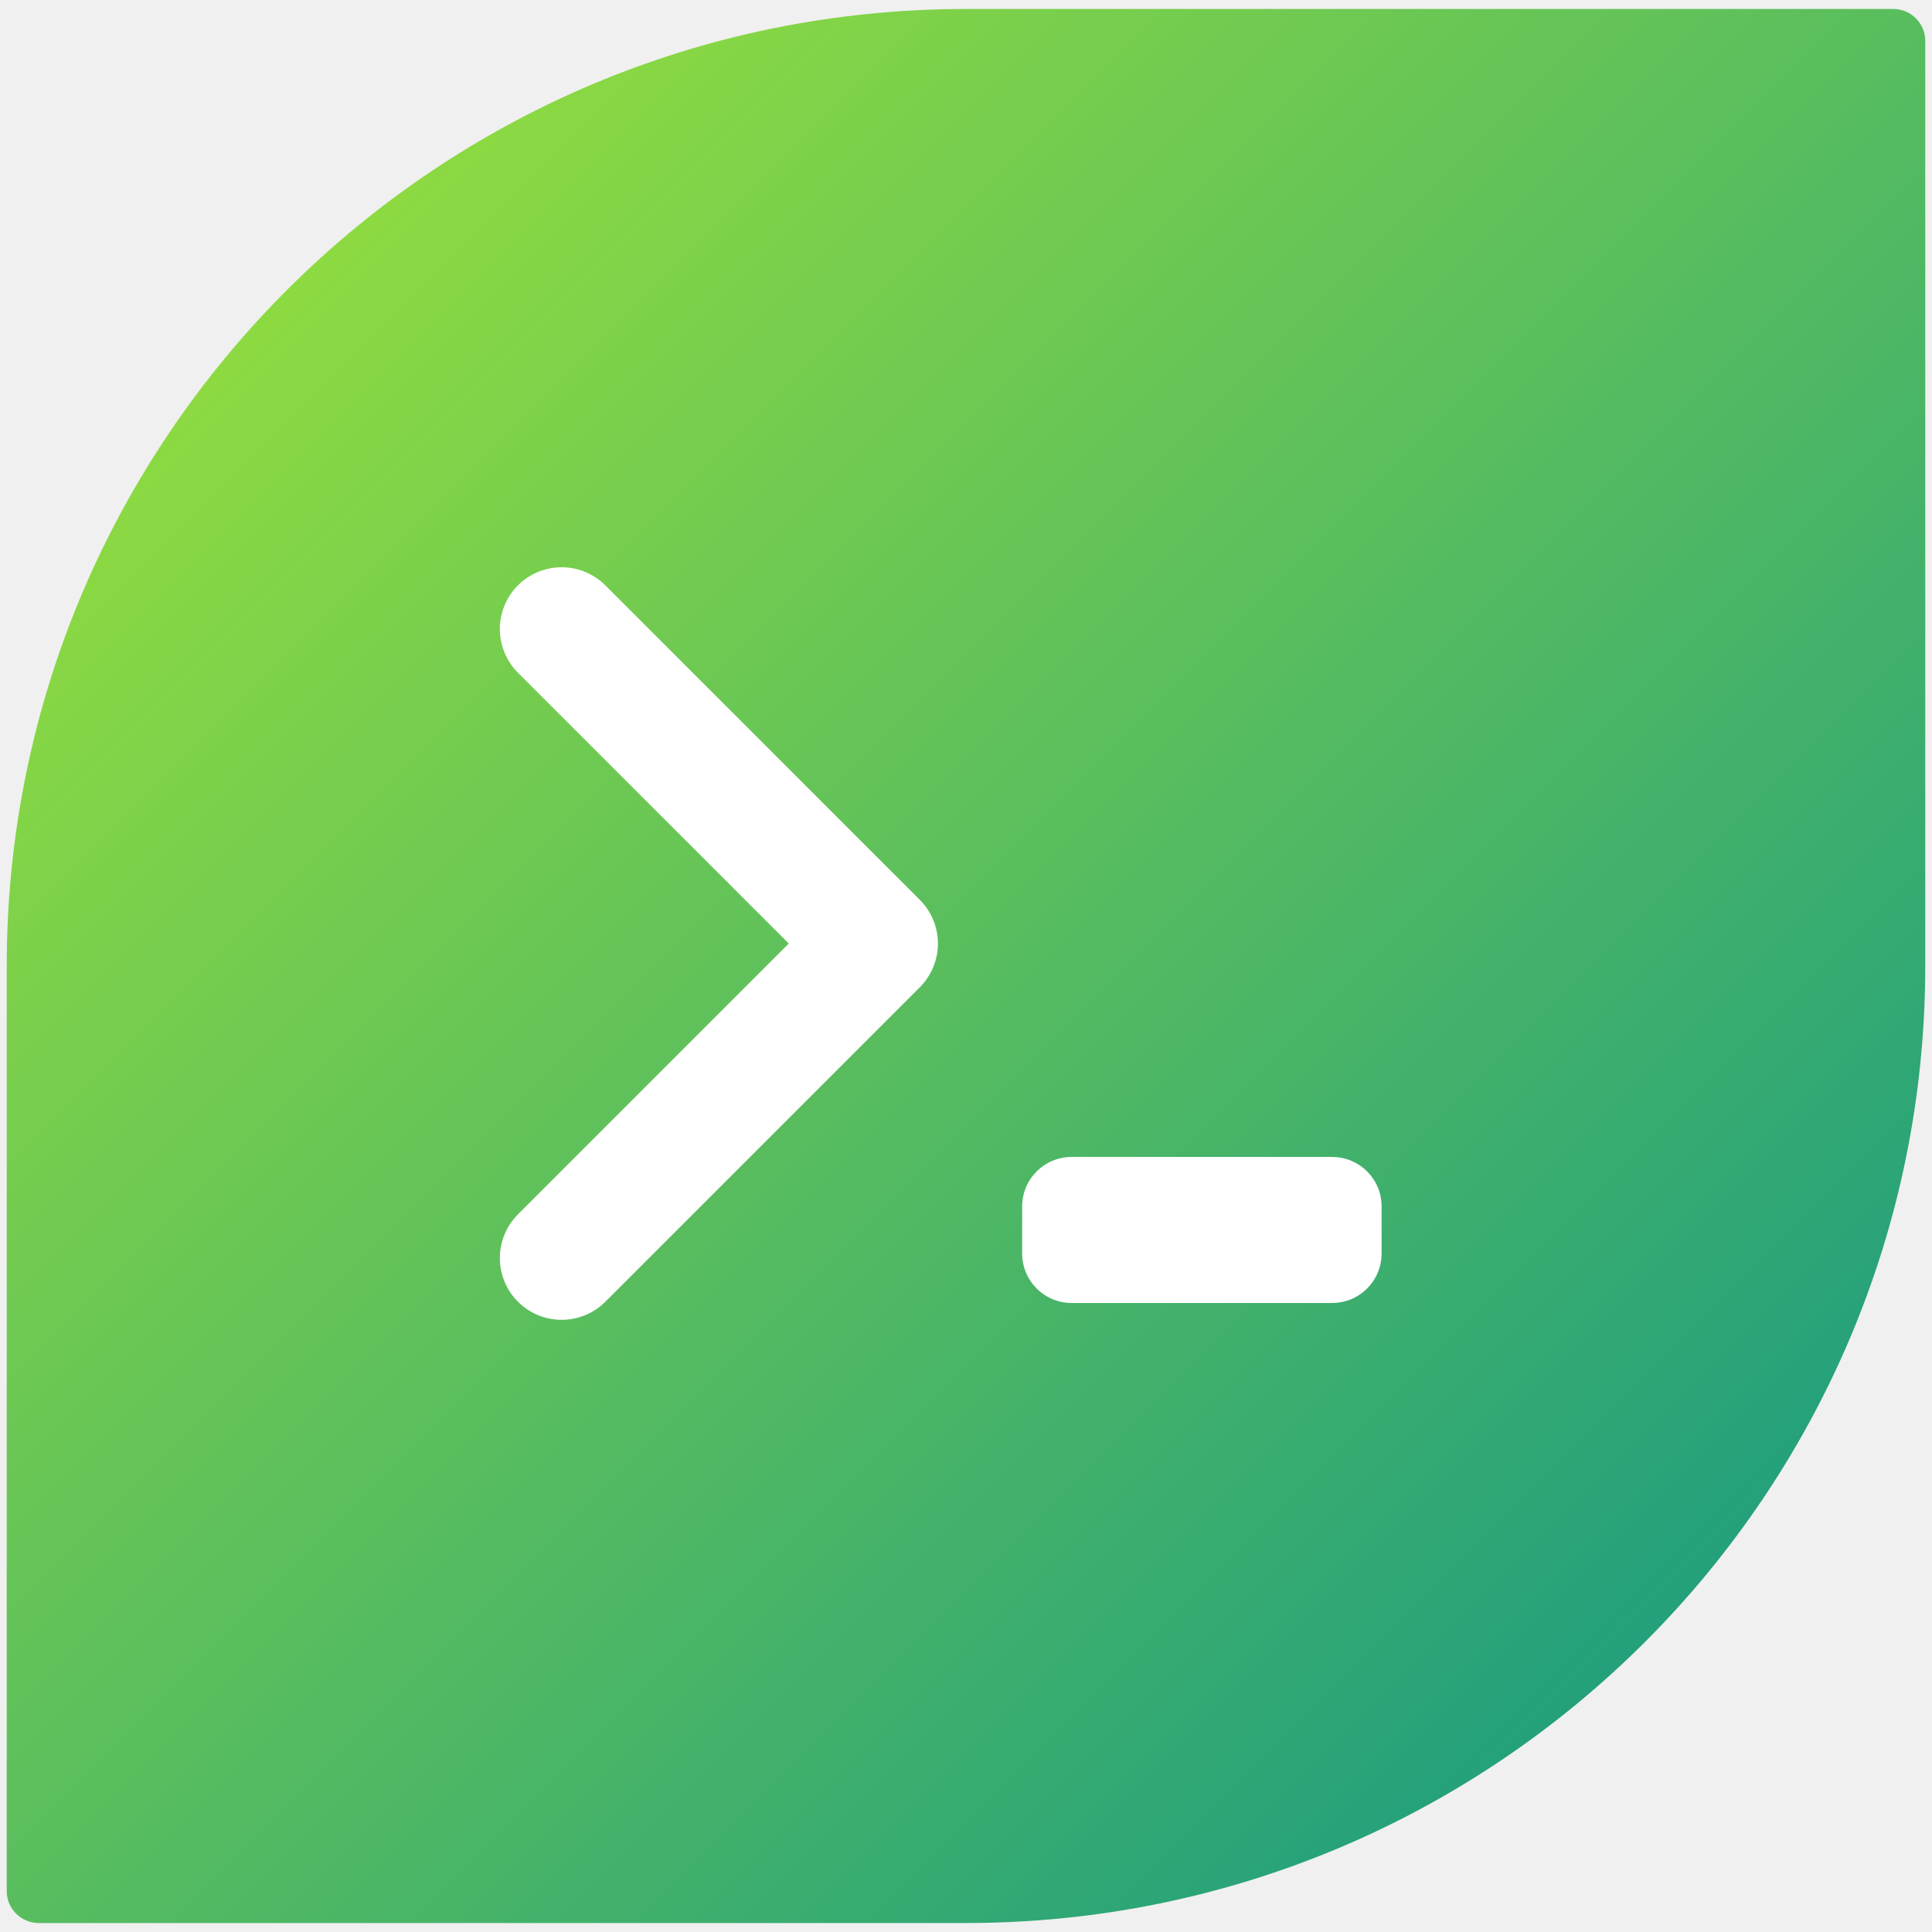
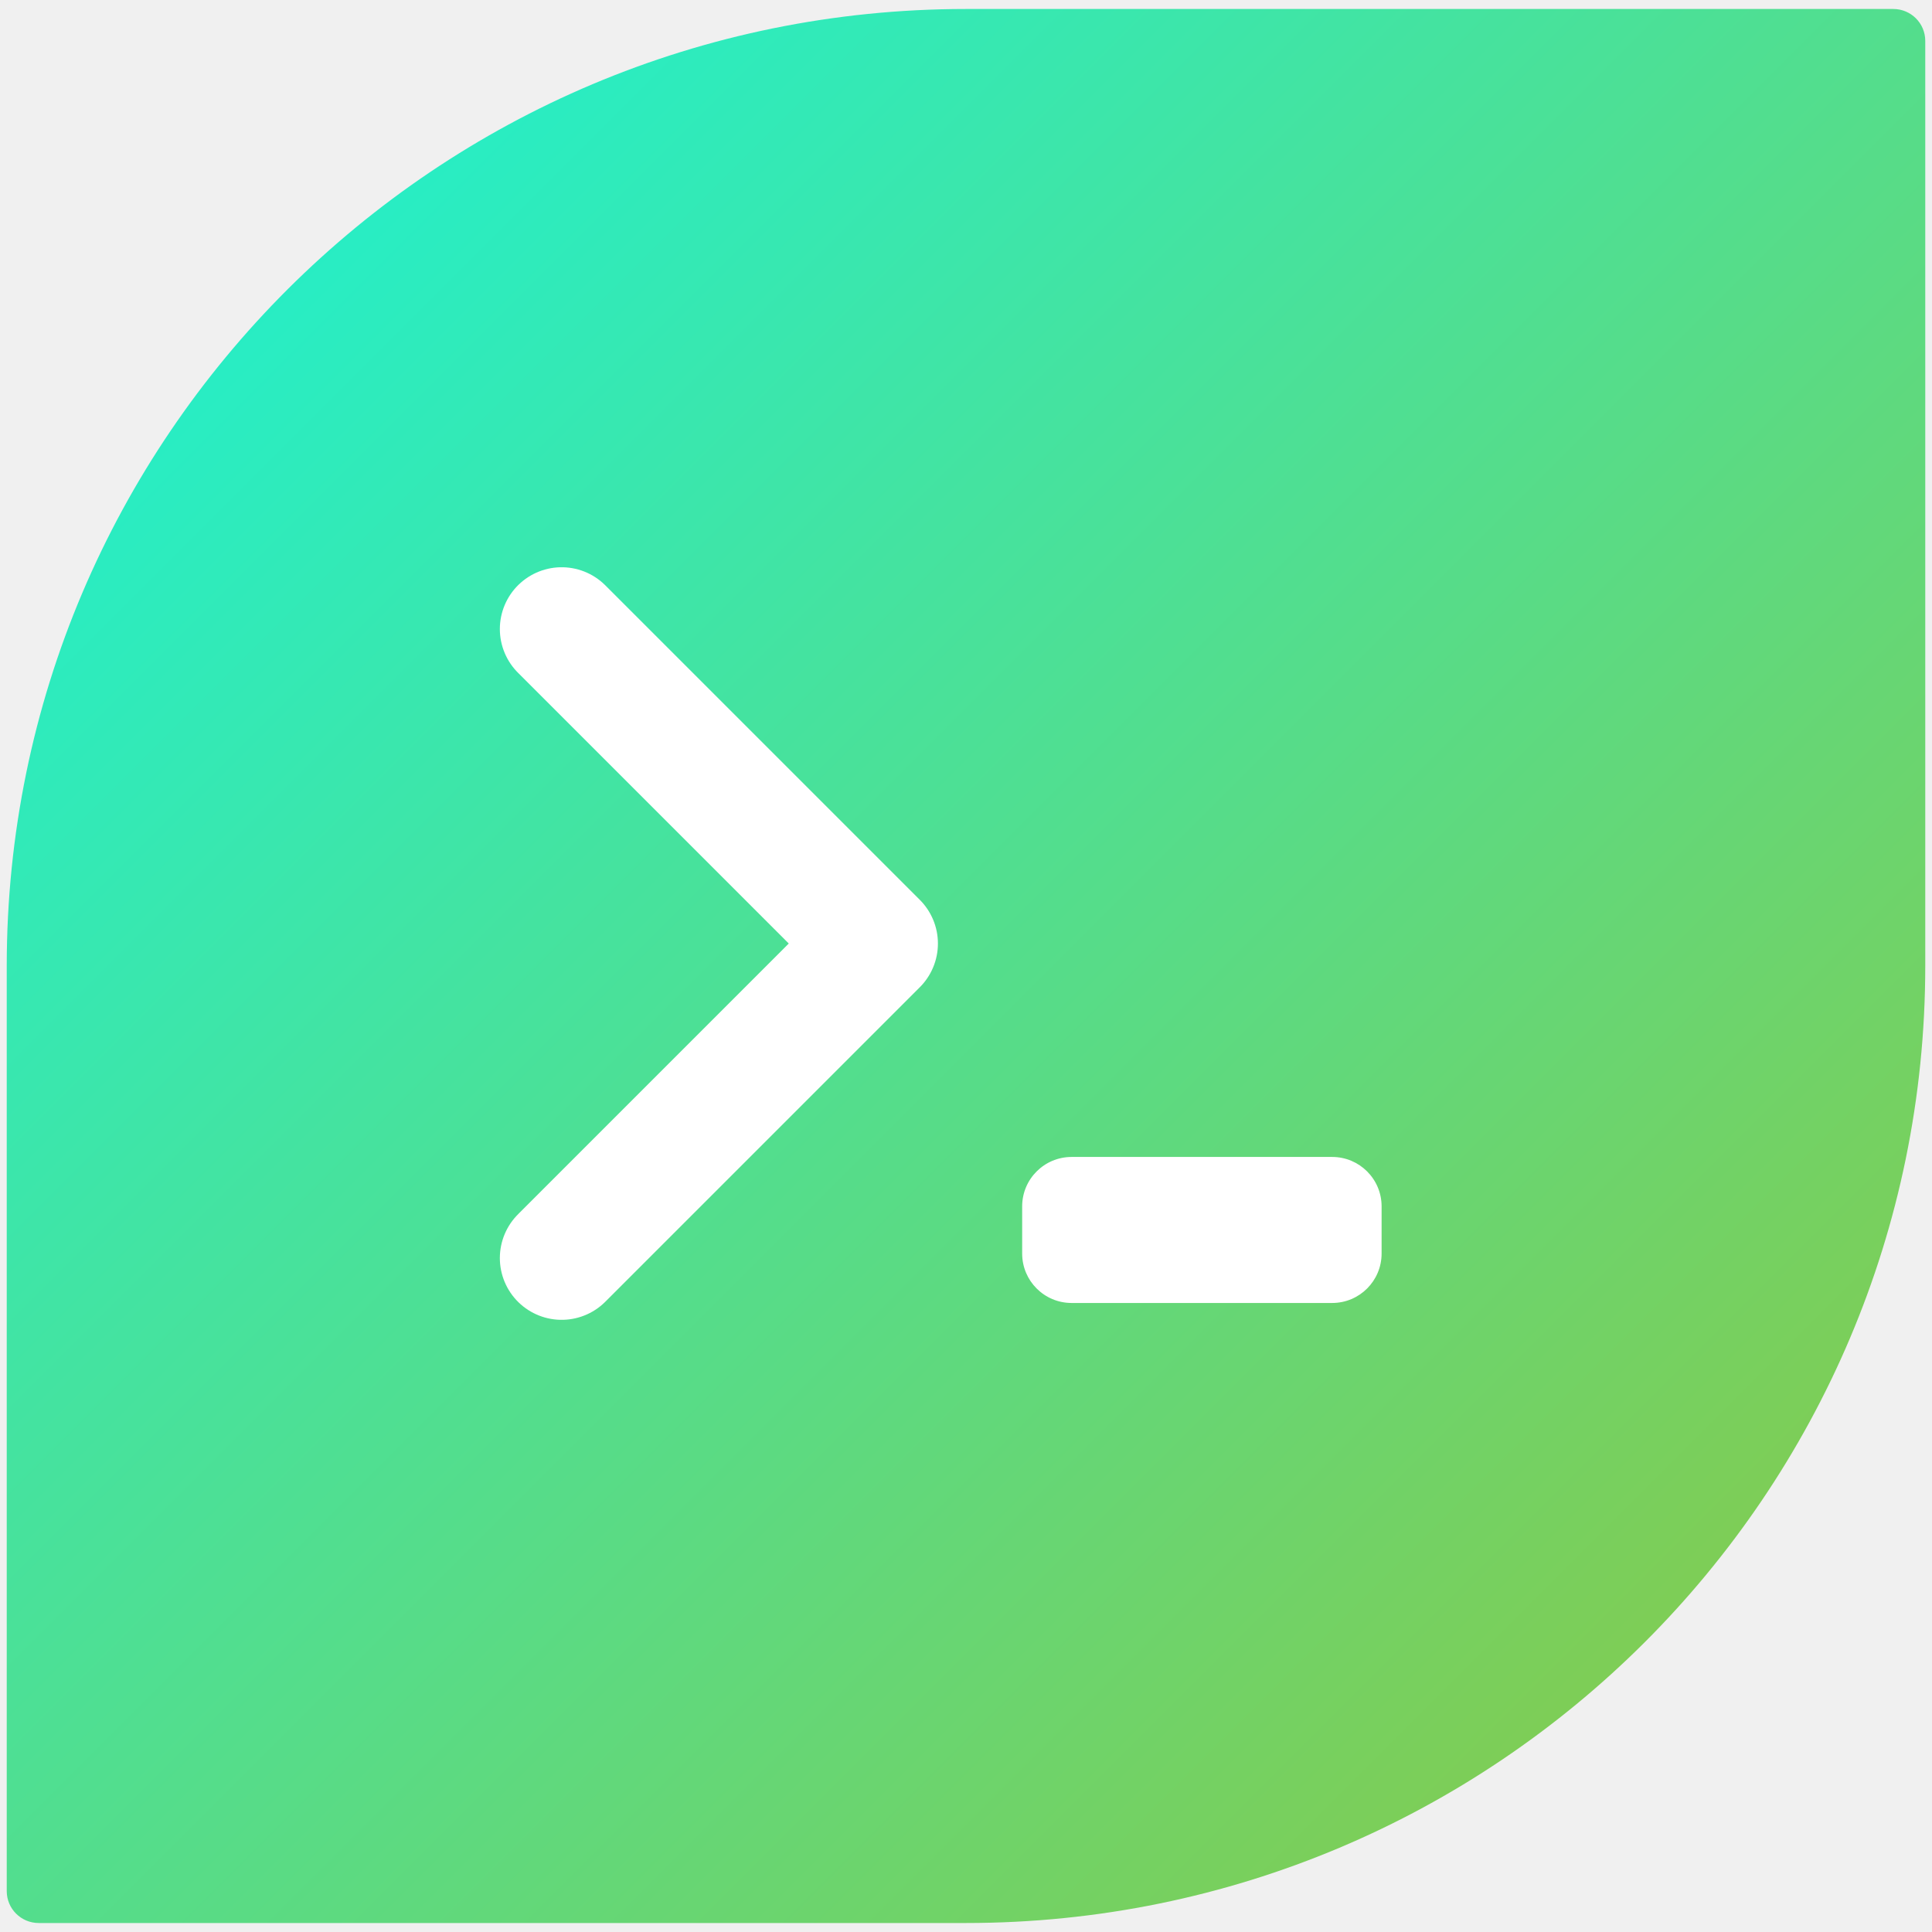
<svg xmlns="http://www.w3.org/2000/svg" width="86" height="86" viewBox="0 0 86 86">
  <defs>
    <linearGradient id="bg" x1="0" y1="0" x2="86" y2="86" gradientUnits="userSpaceOnUse">
-       <stop offset="0" stop-color="#a3e635" />
-       <stop offset="1" stop-color="#0d9488" />
+       <stop offset="0" stop-color="#16f4db" />
+       <stop offset="1" stop-color="#90c73f" />
    </linearGradient>
  </defs>
  <path d="M84.277,0.4H43c-23.583,0,-42.7,19.066,-42.7,42.595V84.18c0,0.784,0.637,1.42,1.423,1.42H43c23.583,0,42.7,-19.076,42.7,-42.606V1.82c0,-0.785,-0.637,-1.42,-1.423,-1.42z" fill="url(#bg)" />
  <g fill="none" stroke="#ffffff" stroke-width="5.5" stroke-linecap="round" stroke-linejoin="round">
    <polyline points="25,28 39,42 25,56" />
  </g>
  <rect x="45.5" y="51.5" width="16" height="6.5" rx="2.2" fill="#ffffff" />
</svg>
